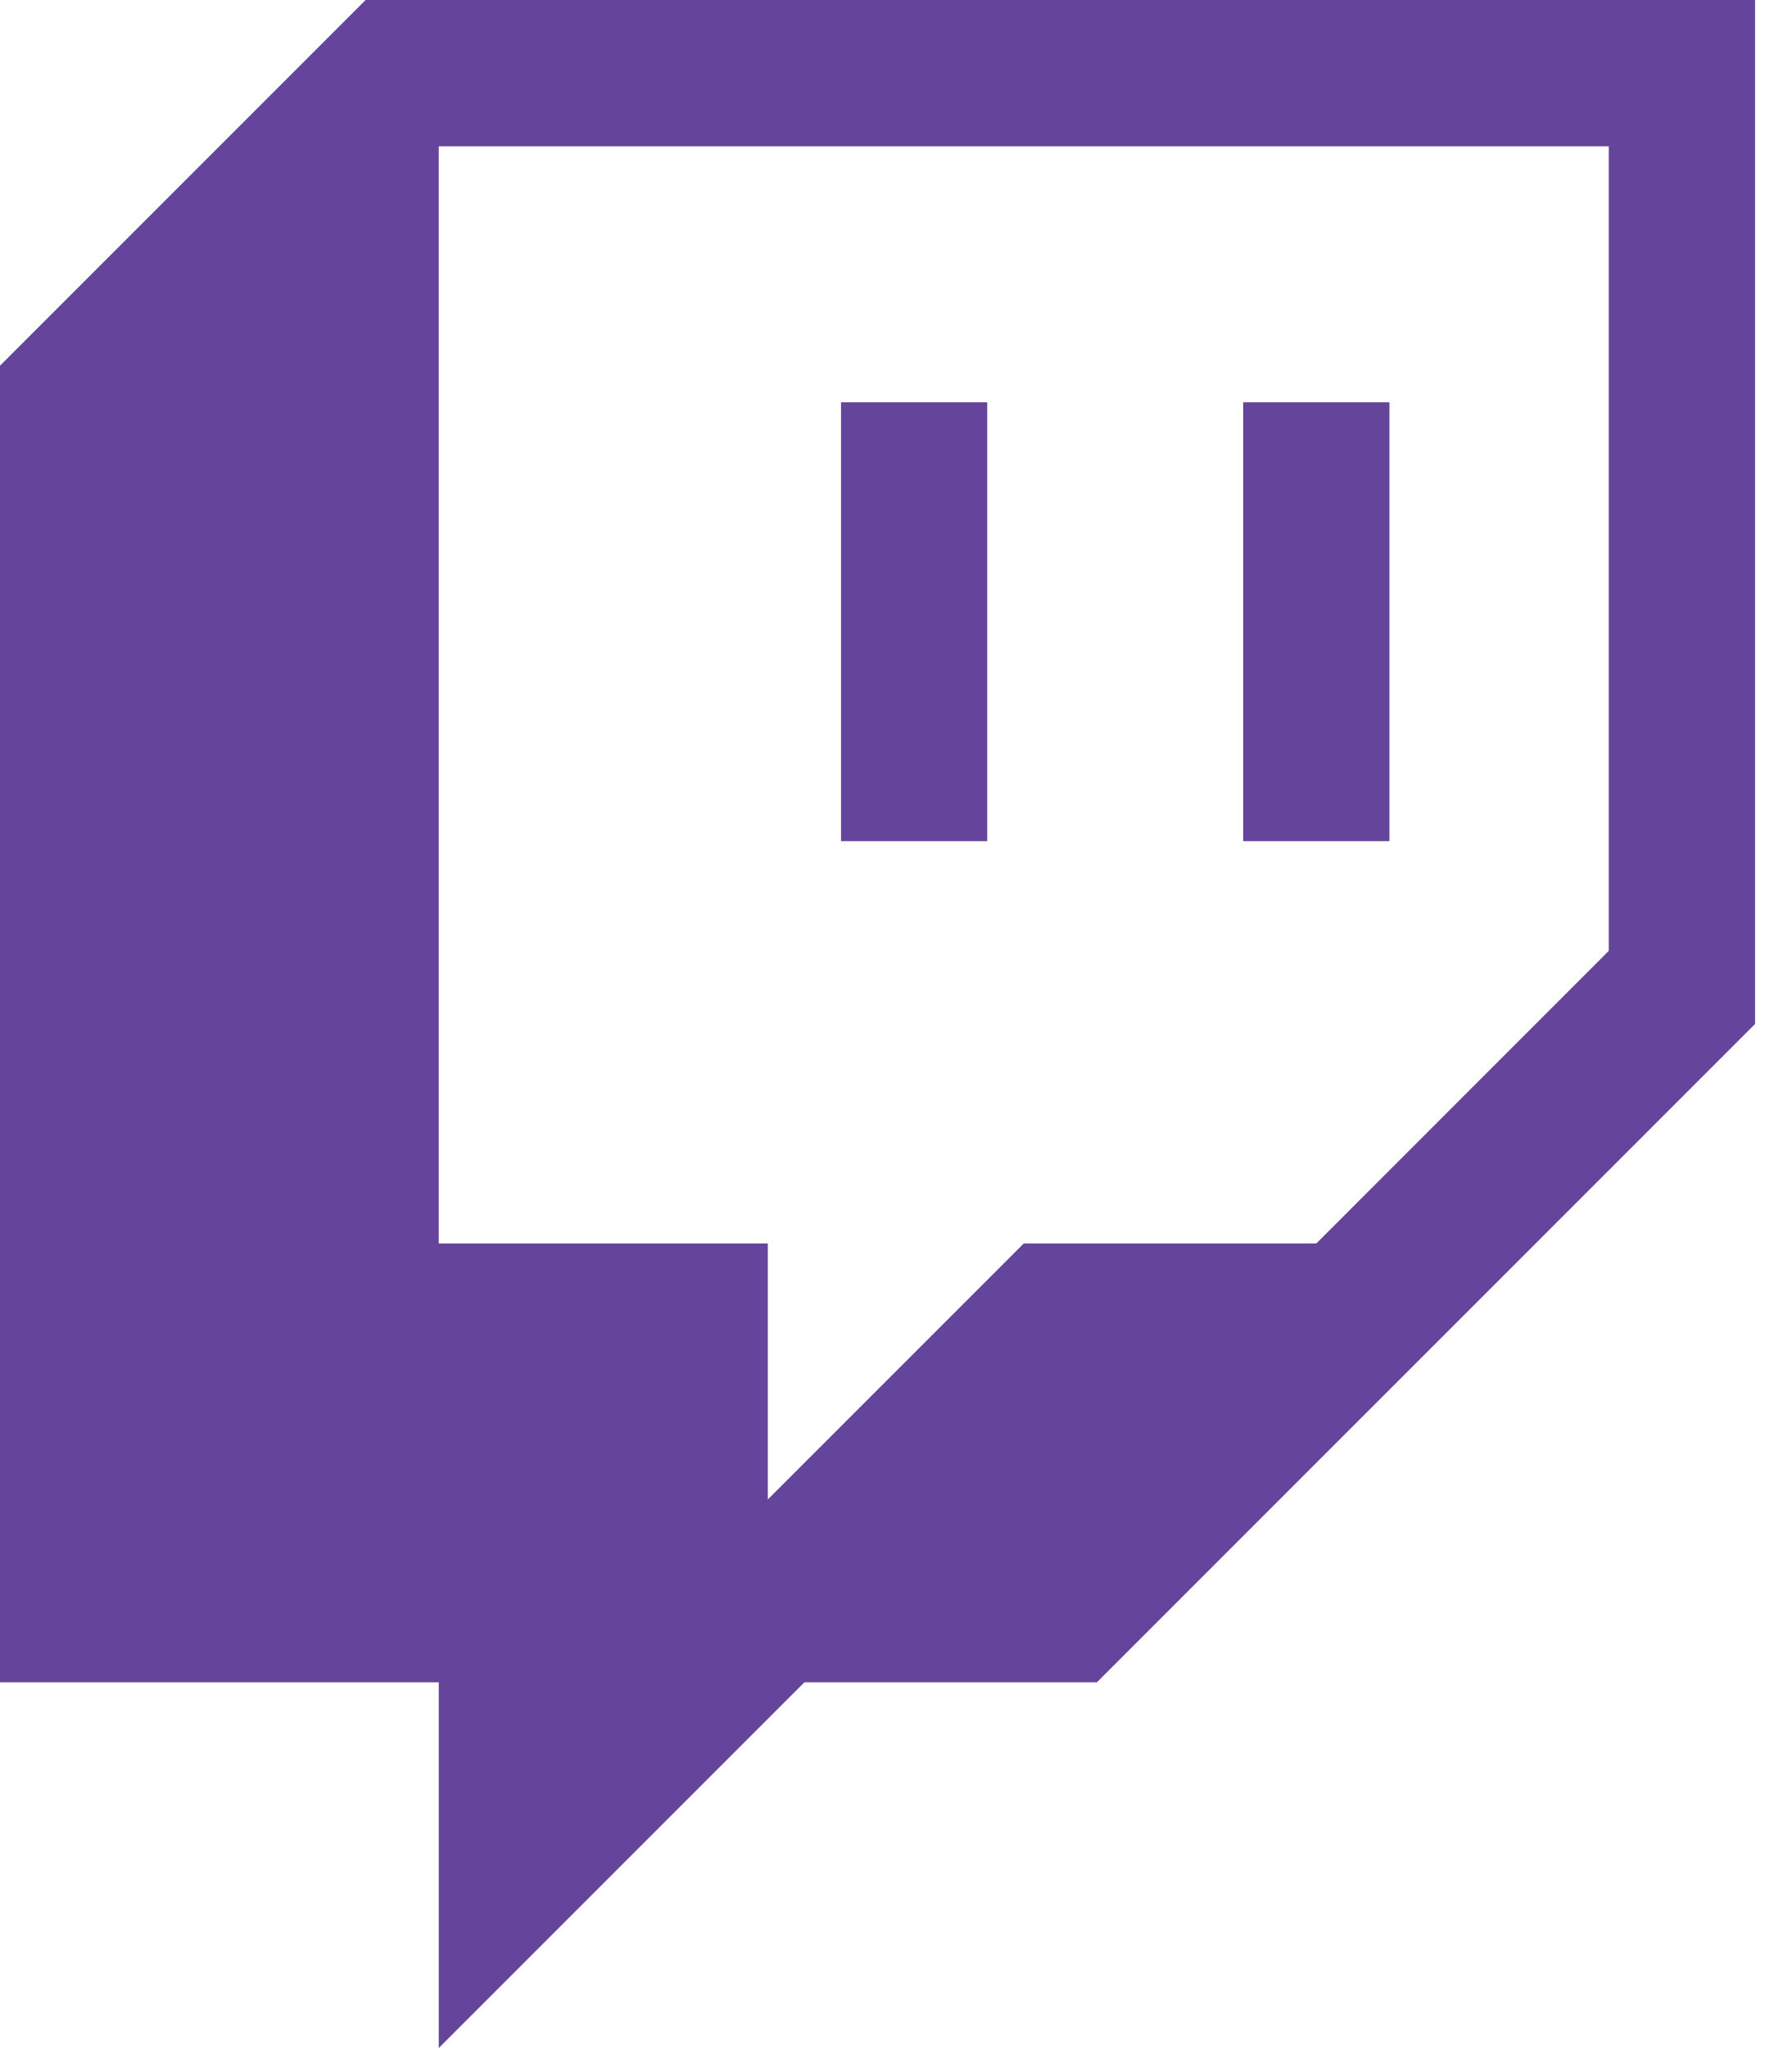
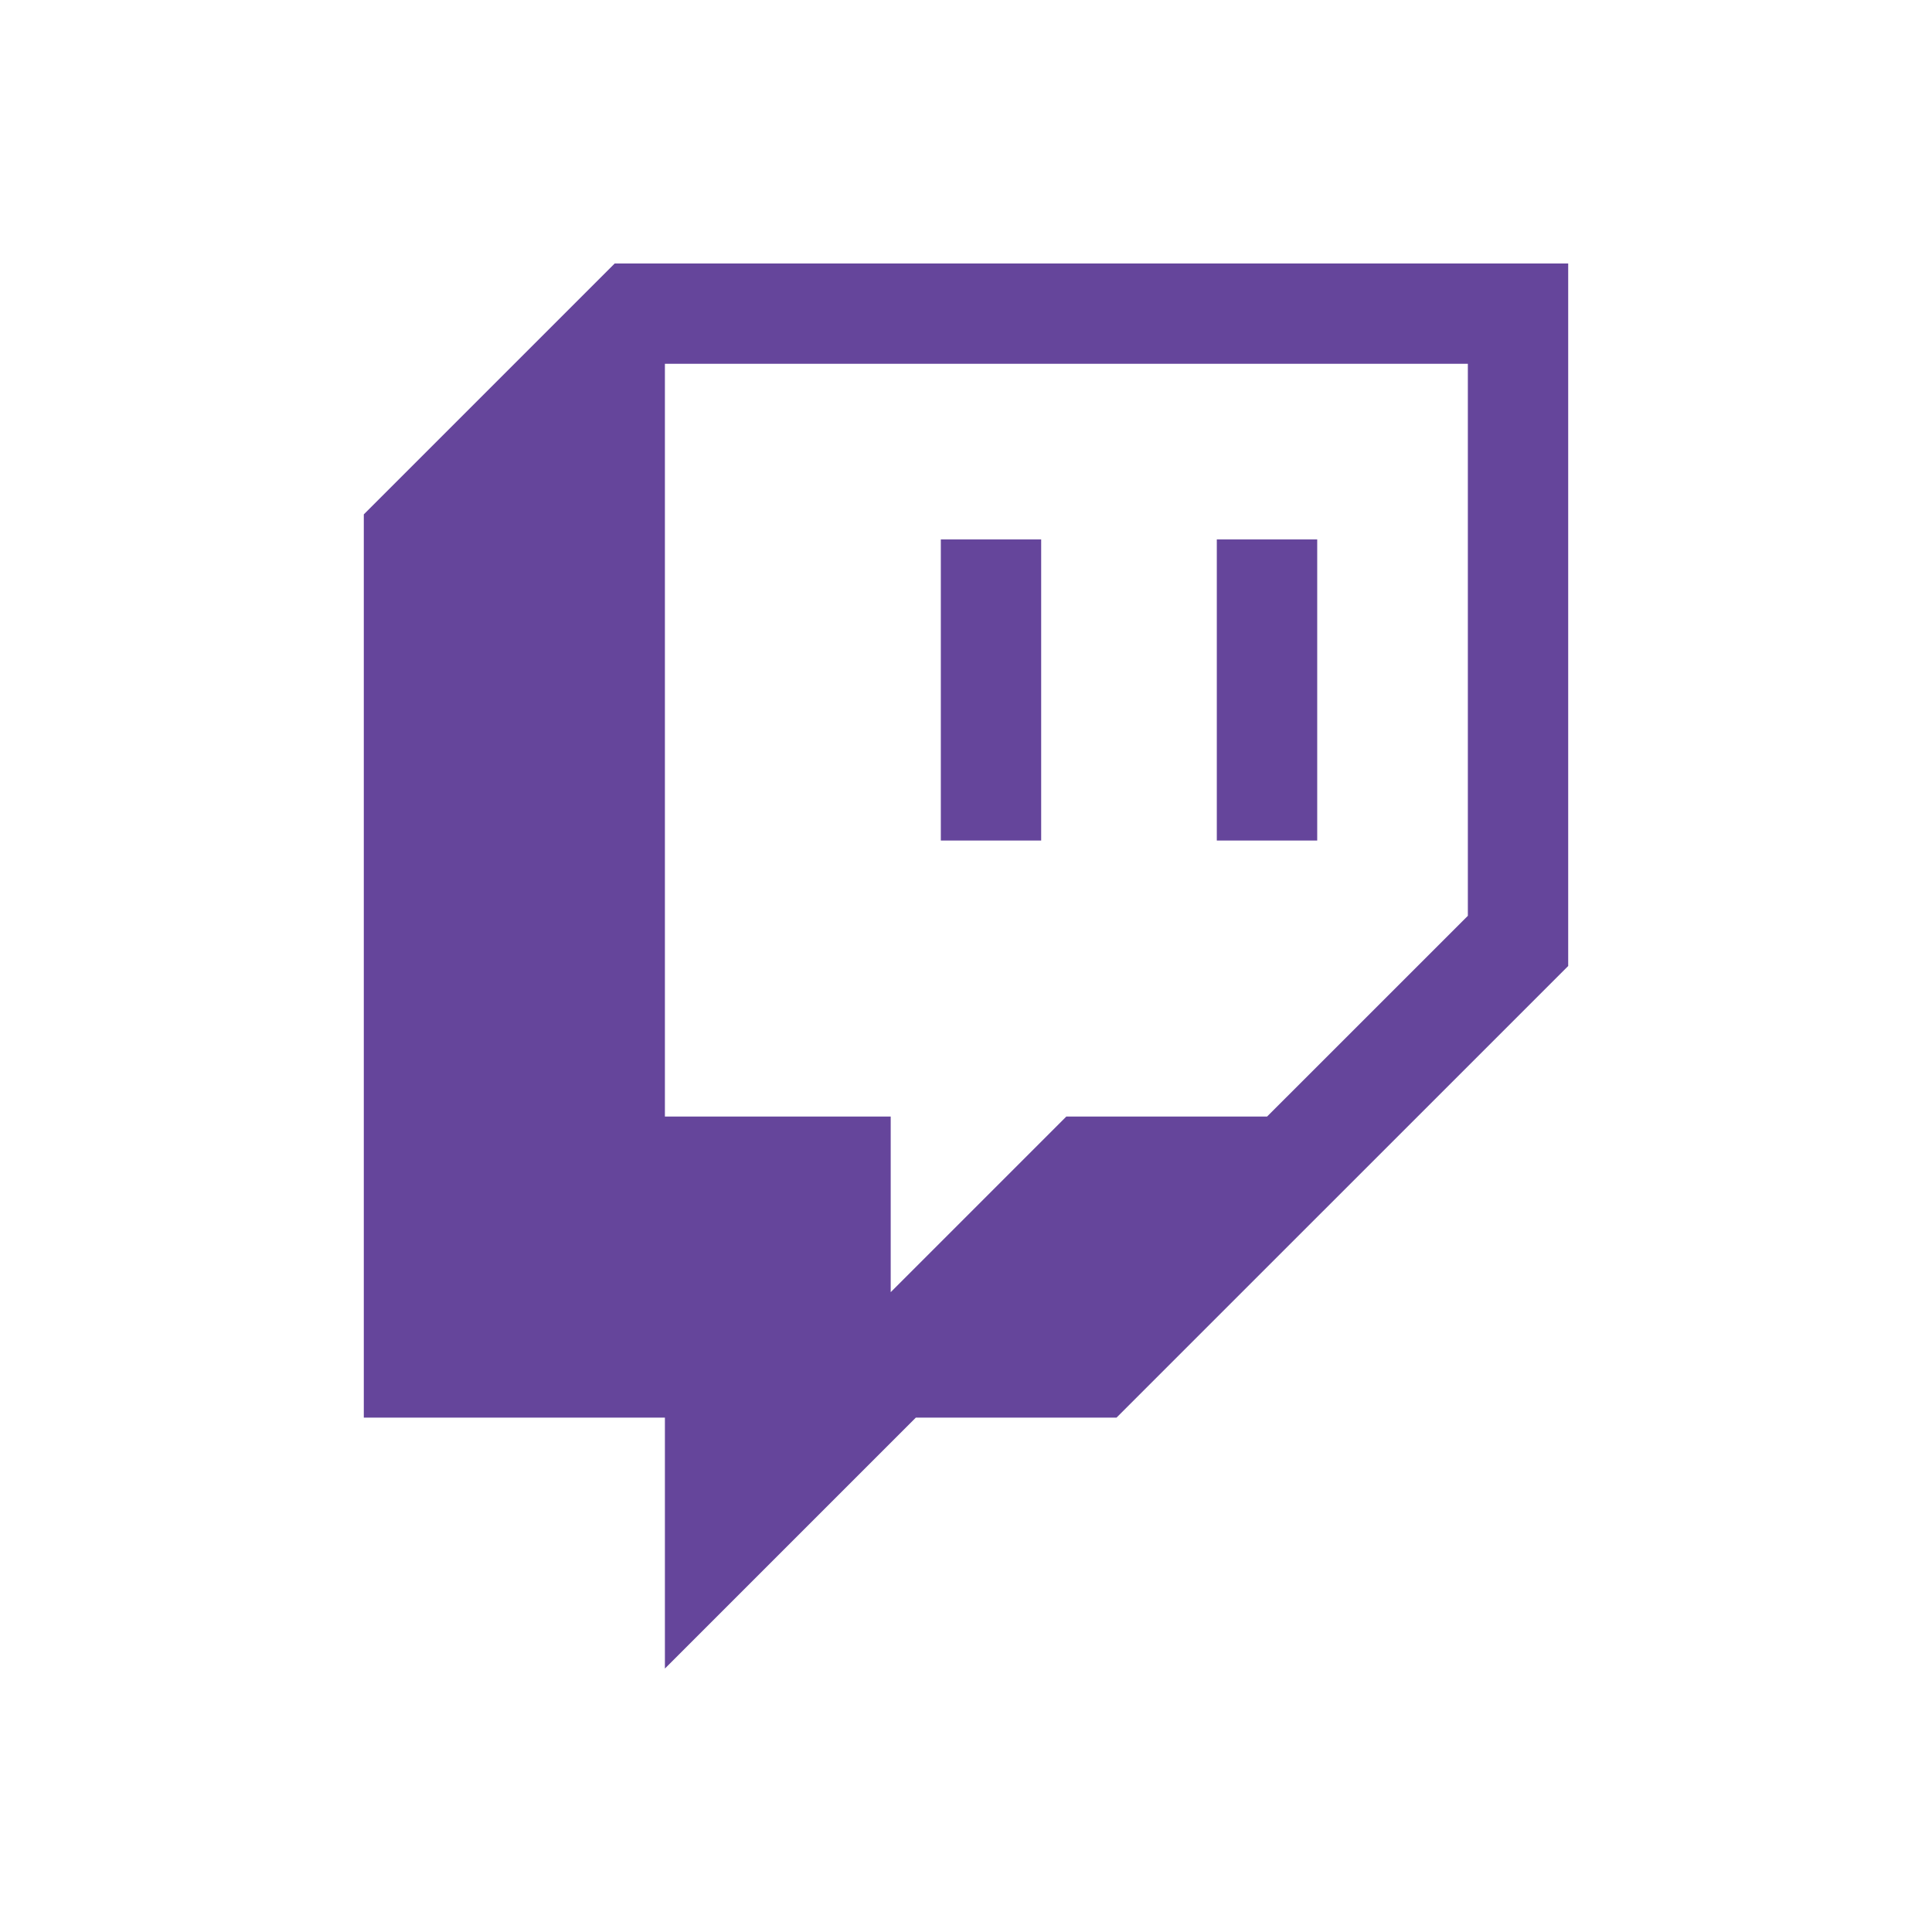
- <svg xmlns="http://www.w3.org/2000/svg" width="28" height="32" viewBox="0 0 28 32" fill="none">
-   <path fill-rule="evenodd" clip-rule="evenodd" d="M25.143 14.857L20.572 19.429H16L12 23.429V19.429H6.857V2.286H25.143V14.857ZM5.714 0L0 5.714V26.286H6.857V32.001L12.572 26.286H17.143L27.429 16V0H5.714Z" fill="#65459B" />
-   <path fill-rule="evenodd" clip-rule="evenodd" d="M19.429 13.143H21.715V6.286H19.429V13.143Z" fill="#65459B" />
-   <path fill-rule="evenodd" clip-rule="evenodd" d="M13.144 13.143H15.429V6.286H13.144V13.143Z" fill="#65459B" />
+ <svg xmlns="http://www.w3.org/2000/svg" width="33" height="33" viewBox="0 0 33 33" fill="none">
+   <path fill-rule="evenodd" clip-rule="evenodd" d="M25.072 15.643L21.643 19.071H18.214L15.214 22.071V19.071H11.357V6.214H25.072V15.643ZM10.5 4.5L6.214 8.786V24.214H11.357V28.5L15.643 24.214H19.071L26.786 16.5V4.5H10.5Z" fill="#65459B" />
+   <path fill-rule="evenodd" clip-rule="evenodd" d="M20.784 14.357H22.499V9.214H20.784V14.357Z" fill="#65459B" />
+   <path fill-rule="evenodd" clip-rule="evenodd" d="M16.07 14.357H17.784V9.214H16.07V14.357Z" fill="#65459B" />
</svg>
